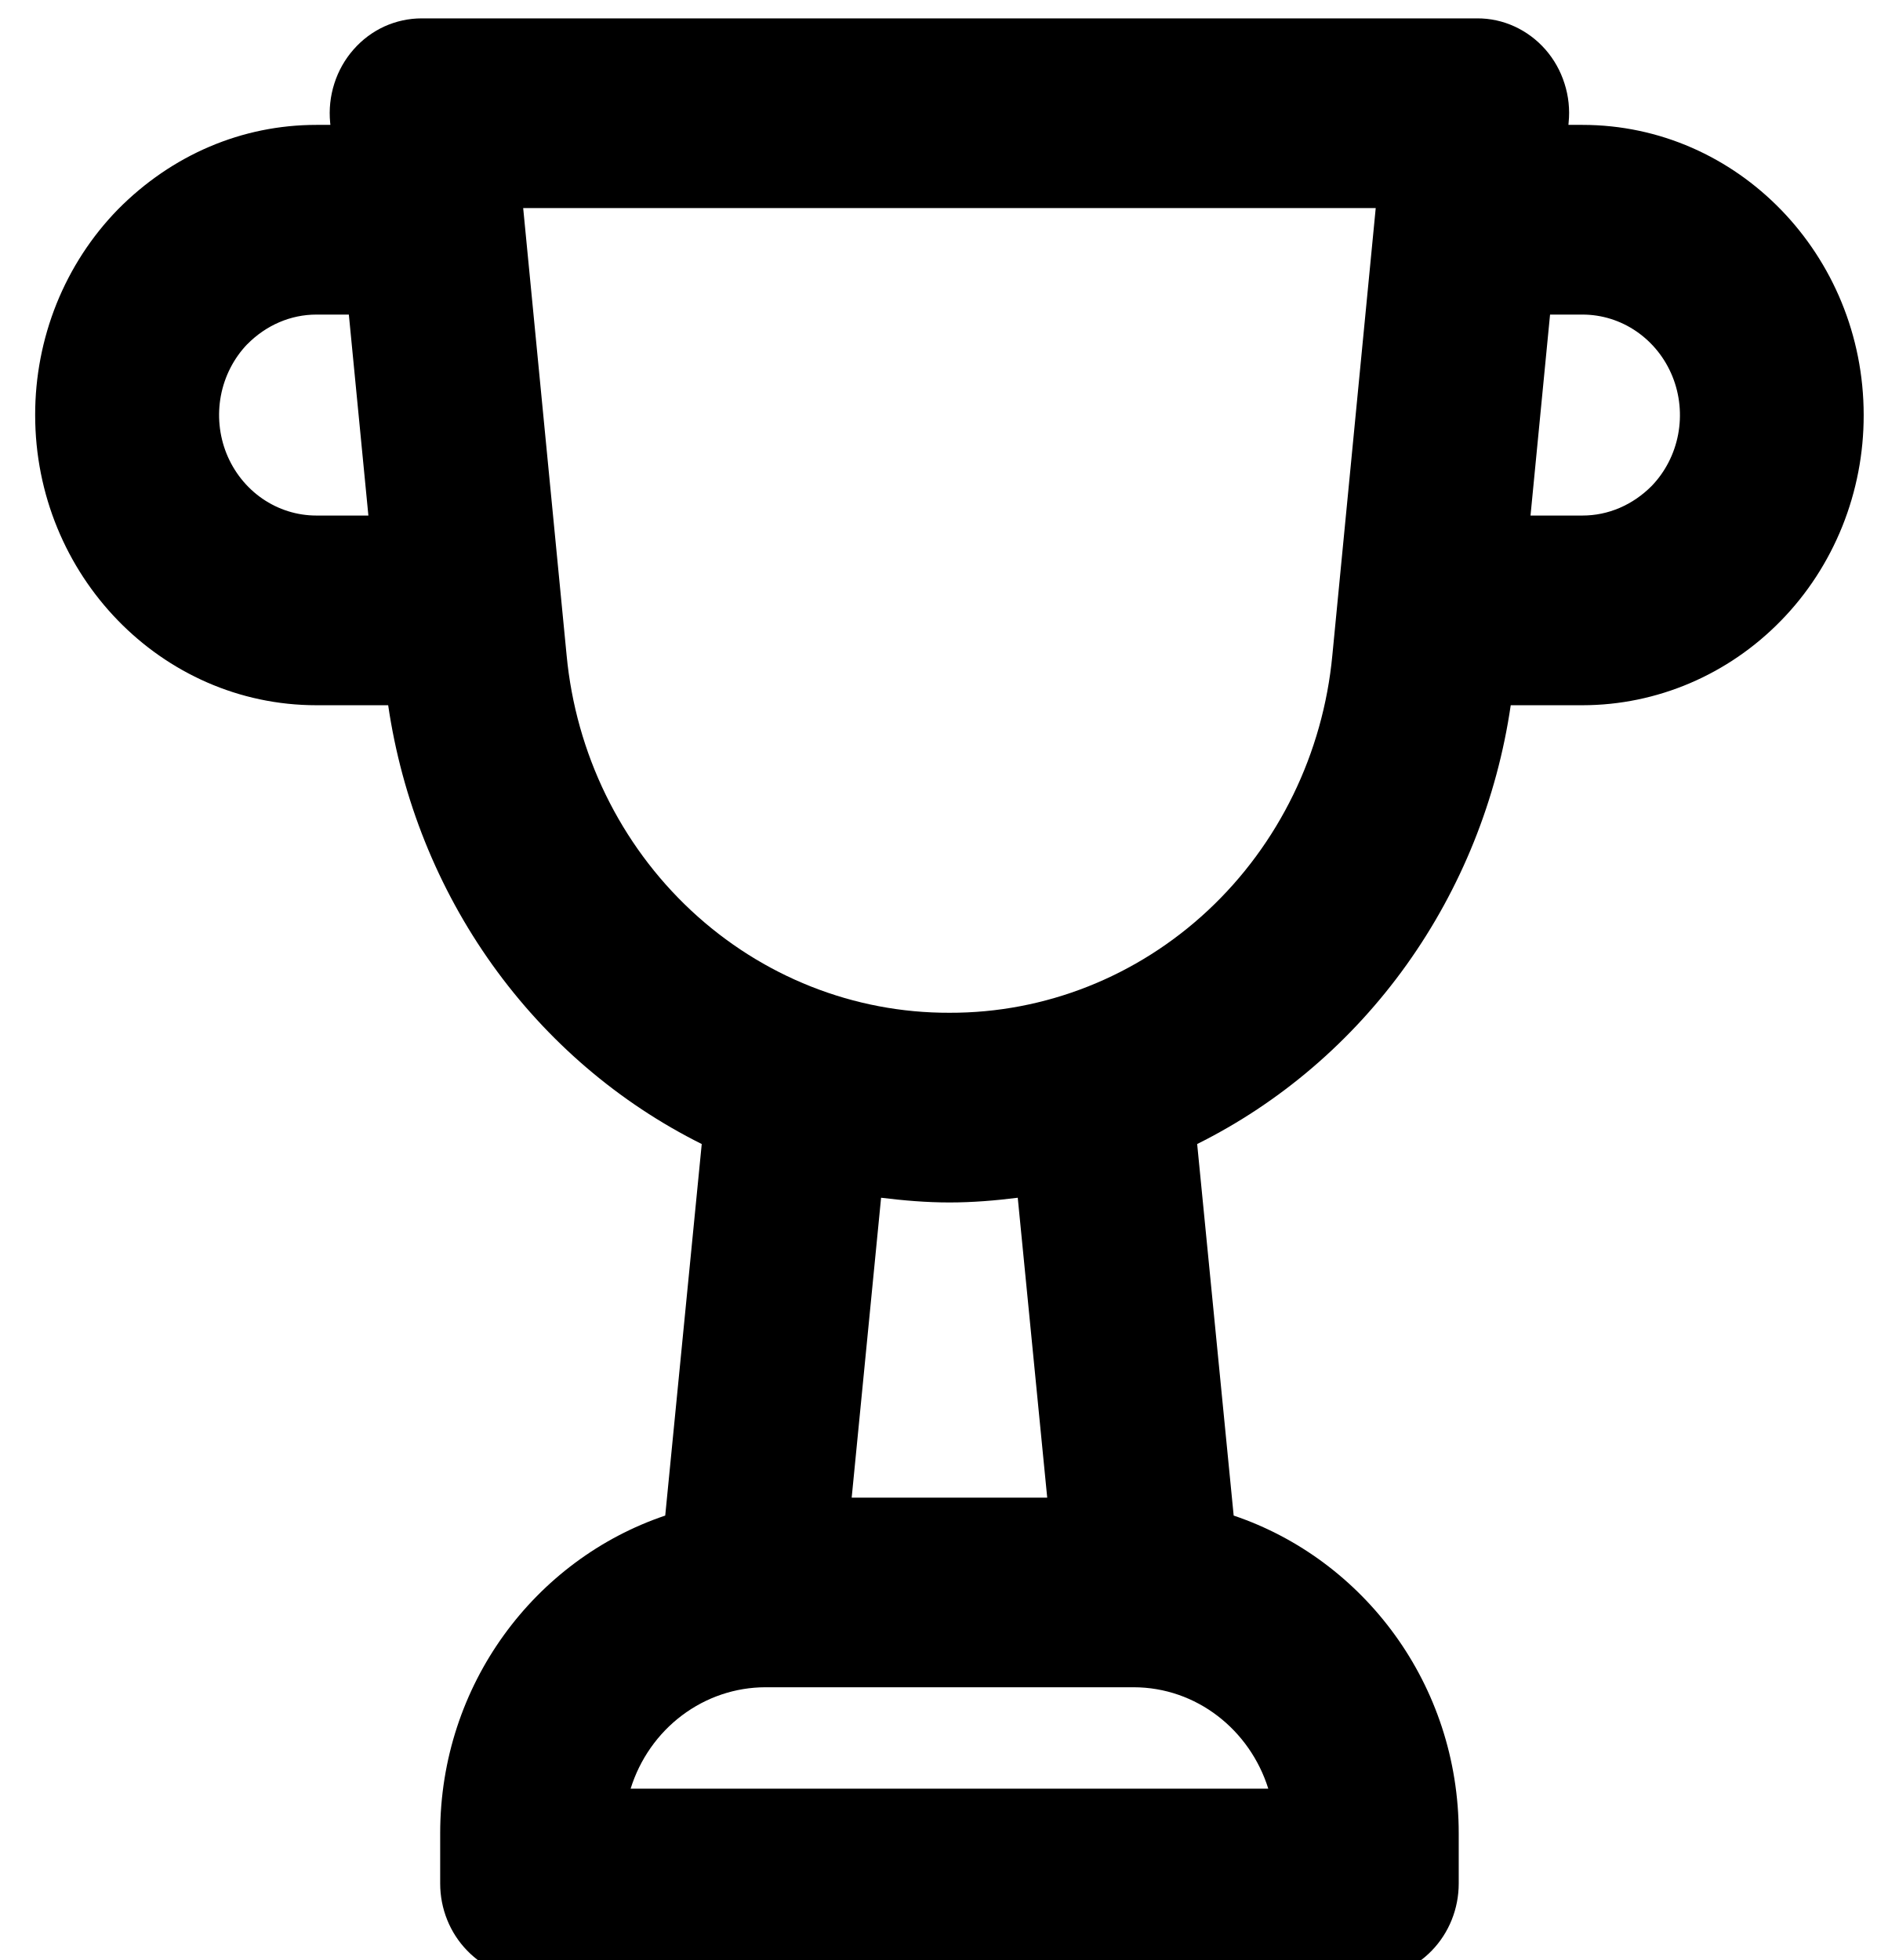
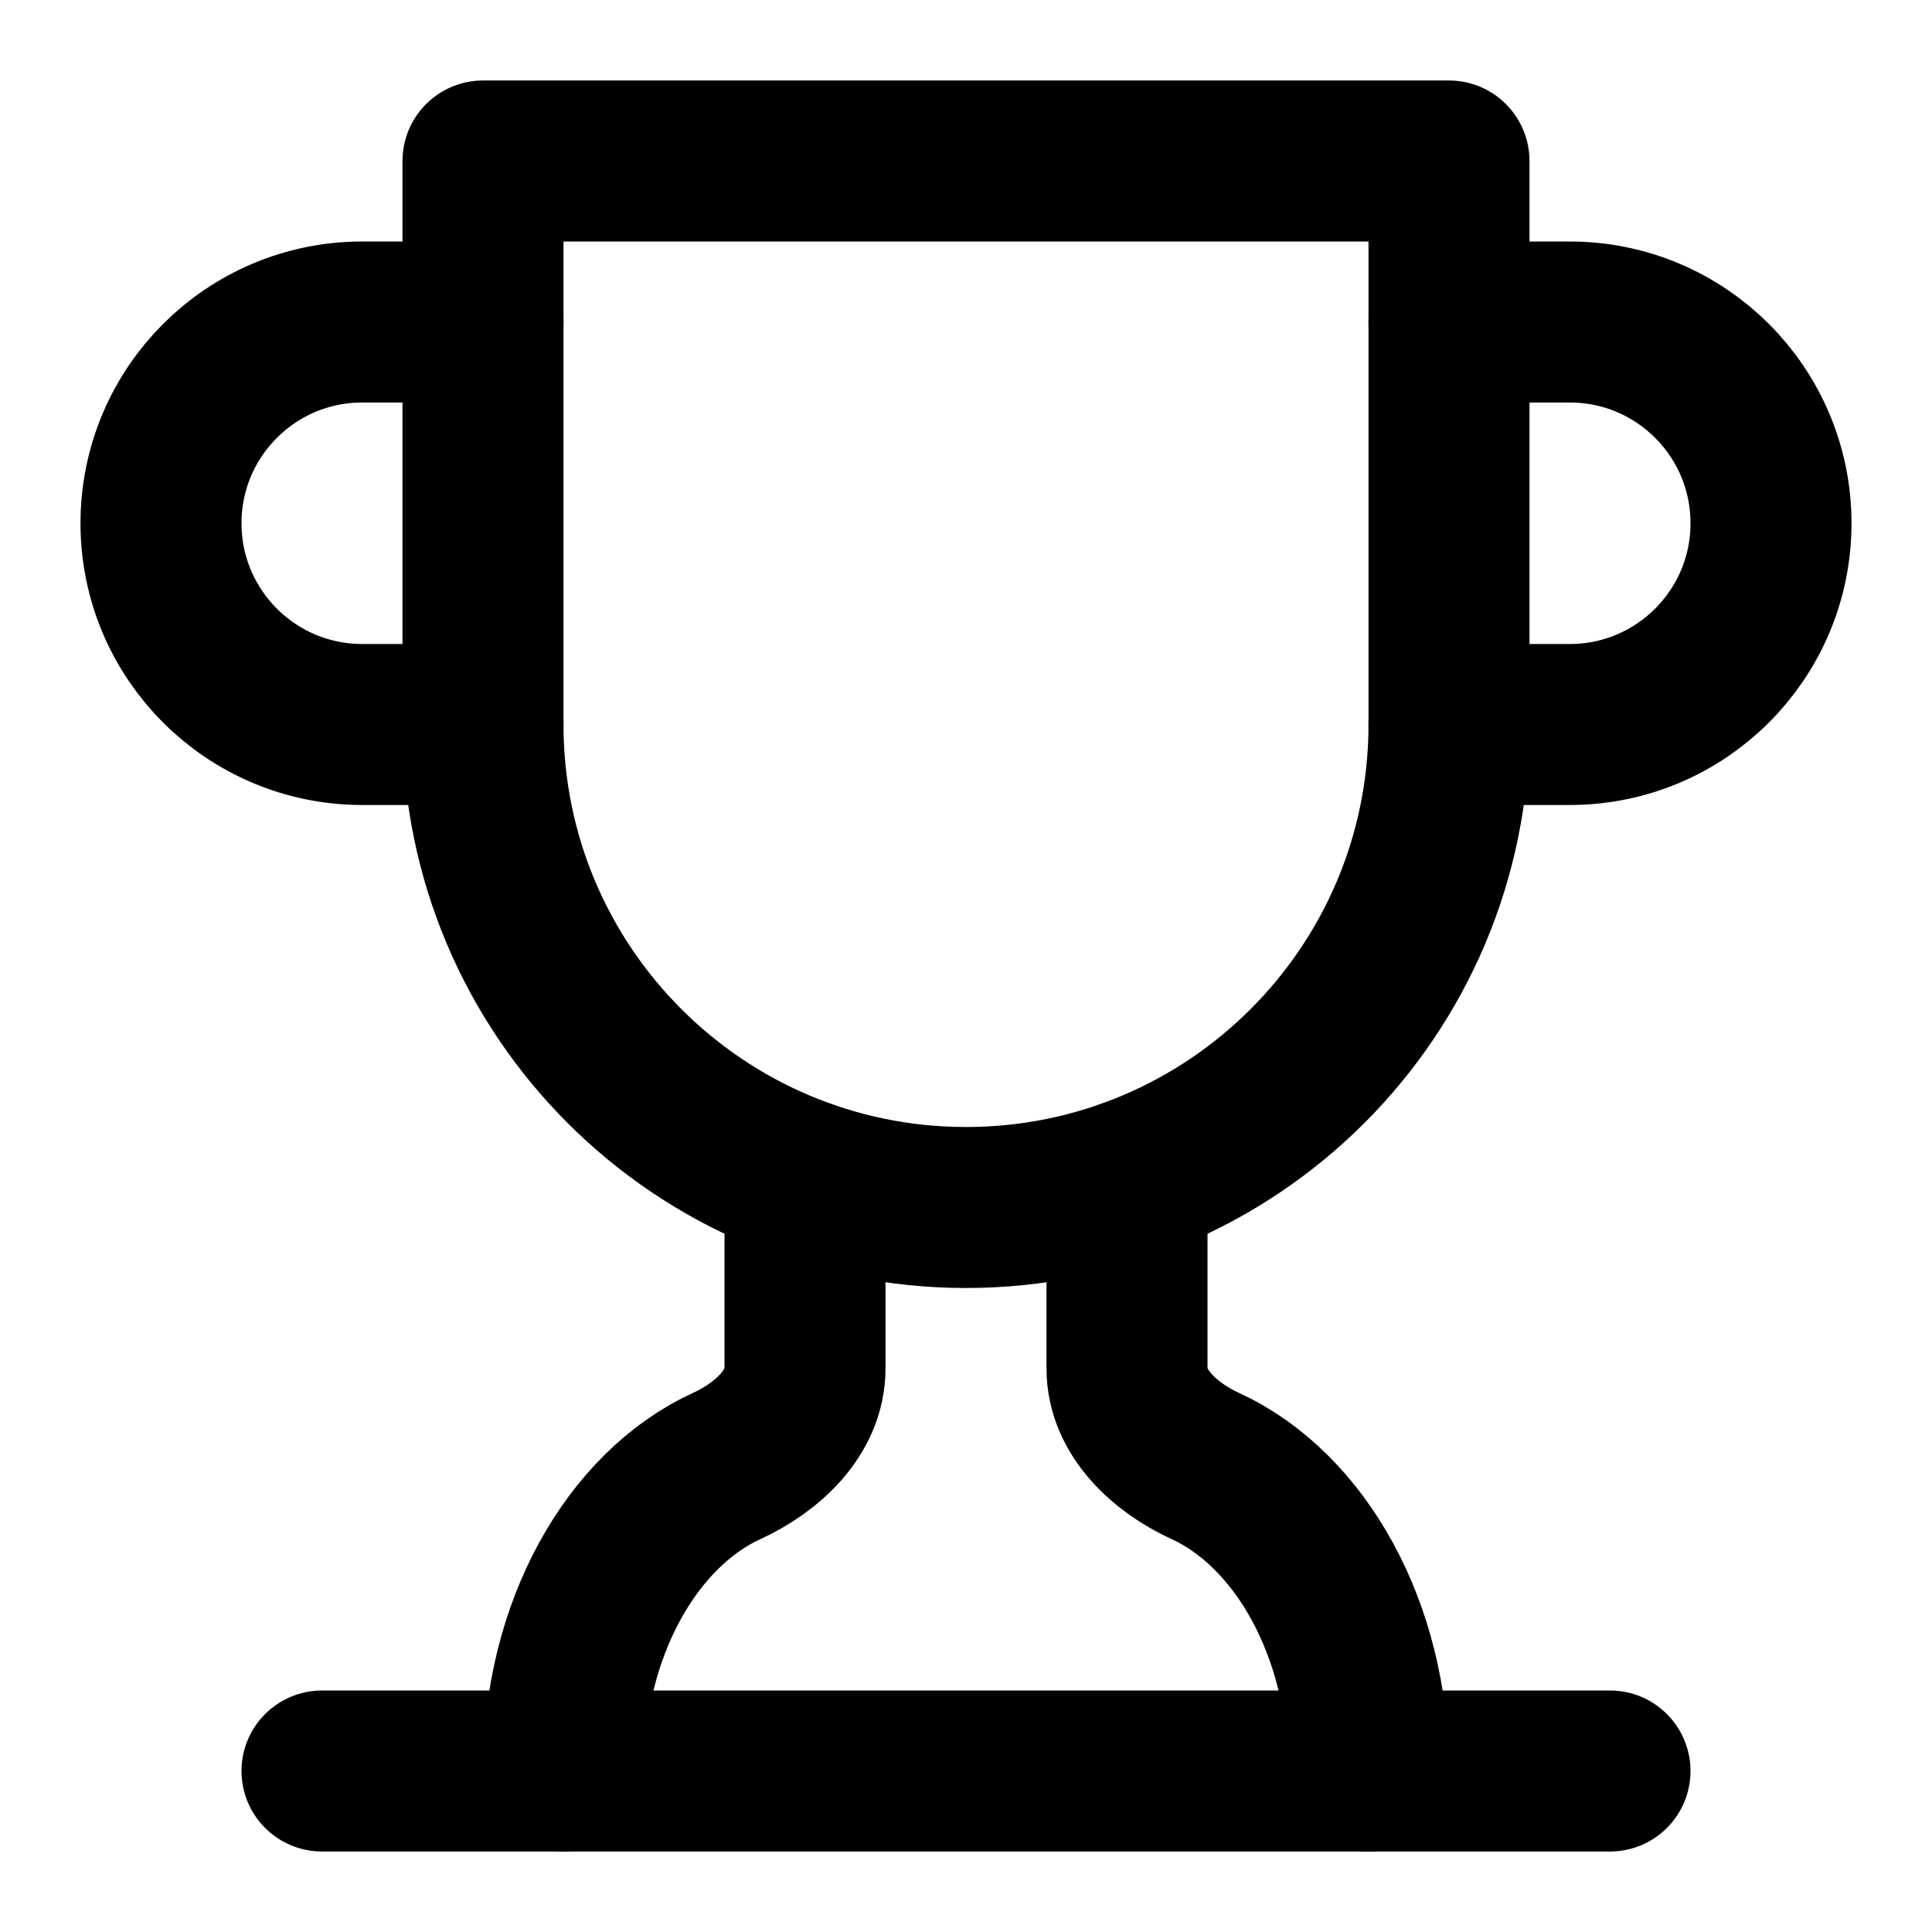
- <svg xmlns="http://www.w3.org/2000/svg" width="31" height="32" viewBox="0 0 31 32" fill="none">
-   <path d="M5.165 11.514H6.337C6.562 13.048 7.145 14.502 8.037 15.751C8.929 16.999 10.103 18.004 11.456 18.678L10.86 24.744C8.735 25.46 7.186 27.502 7.186 29.931V30.751C7.186 31.162 7.344 31.556 7.626 31.846C7.907 32.137 8.288 32.3 8.686 32.3L22.314 32.3C22.712 32.3 23.094 32.137 23.375 31.846C23.656 31.556 23.814 31.162 23.814 30.751V29.931C23.814 27.502 22.264 25.461 20.14 24.744L19.544 18.678C20.898 18.004 22.071 16.999 22.963 15.751C23.855 14.502 24.439 13.048 24.663 11.514H25.835C27.05 11.513 28.215 11.016 29.076 10.132C29.505 9.693 29.844 9.17 30.076 8.594C30.307 8.018 30.426 7.401 30.425 6.777C30.425 4.165 28.366 2.039 25.835 2.039H25.605L25.608 2.002C25.63 1.787 25.607 1.569 25.541 1.364C25.476 1.158 25.37 0.969 25.229 0.808C25.088 0.648 24.917 0.52 24.725 0.432C24.533 0.344 24.326 0.299 24.116 0.3L6.884 0.3C6.674 0.3 6.467 0.345 6.275 0.432C6.083 0.52 5.912 0.648 5.771 0.809C5.63 0.969 5.523 1.159 5.458 1.364C5.392 1.57 5.369 1.788 5.39 2.003L5.394 2.039H5.164C3.954 2.039 2.807 2.526 1.924 3.42C1.495 3.86 1.155 4.383 0.923 4.959C0.692 5.535 0.573 6.152 0.574 6.776C0.574 9.389 2.634 11.514 5.165 11.514ZM25.305 5.136H25.835C26.149 5.136 26.456 5.232 26.717 5.412C26.978 5.592 27.182 5.847 27.303 6.146C27.424 6.445 27.456 6.774 27.396 7.092C27.336 7.41 27.186 7.703 26.965 7.933C26.655 8.245 26.255 8.417 25.835 8.417H24.986L25.305 5.136ZM20.705 29.203L10.295 29.203C10.445 28.722 10.739 28.303 11.134 28.006C11.53 27.708 12.006 27.548 12.495 27.547L18.505 27.547C19.533 27.547 20.405 28.243 20.705 29.203ZM13.904 24.451L14.384 19.555C14.751 19.6 15.122 19.632 15.5 19.632C15.878 19.632 16.248 19.601 16.615 19.555L17.096 24.451H13.904ZM22.459 3.397L21.751 10.697C21.6 12.298 20.876 13.784 19.72 14.864C18.564 15.944 17.059 16.54 15.5 16.535C13.941 16.54 12.437 15.944 11.281 14.864C10.125 13.784 9.401 12.298 9.25 10.697L8.541 3.397L22.459 3.397ZM4.036 5.621C4.345 5.308 4.746 5.136 5.165 5.136H5.695L6.014 8.417H5.164C4.851 8.417 4.544 8.321 4.283 8.141C4.022 7.961 3.819 7.705 3.698 7.406C3.578 7.107 3.546 6.778 3.606 6.46C3.666 6.143 3.816 5.85 4.036 5.62V5.621Z" fill="currentColor" />
+ <svg xmlns="http://www.w3.org/2000/svg" stroke="currentColor" fill="none" stroke-width="2" viewBox="0 0 24 24" stroke-linecap="round" stroke-linejoin="round" height="200px" width="200px">
+   <path d="M6 9H4.5a2.5 2.5 0 0 1 0-5H6" />
+   <path d="M18 9h1.5a2.5 2.5 0 0 0 0-5H18" />
+   <path d="M4 22h16" />
+   <path d="M10 14.66V17c0 .55-.47.98-.97 1.21C7.85 18.75 7 20.24 7 22" />
+   <path d="M14 14.66V17c0 .55.47.98.97 1.21C16.15 18.75 17 20.24 17 22" />
+   <path d="M18 2H6v7a6 6 0 0 0 12 0V2Z" />
</svg>
